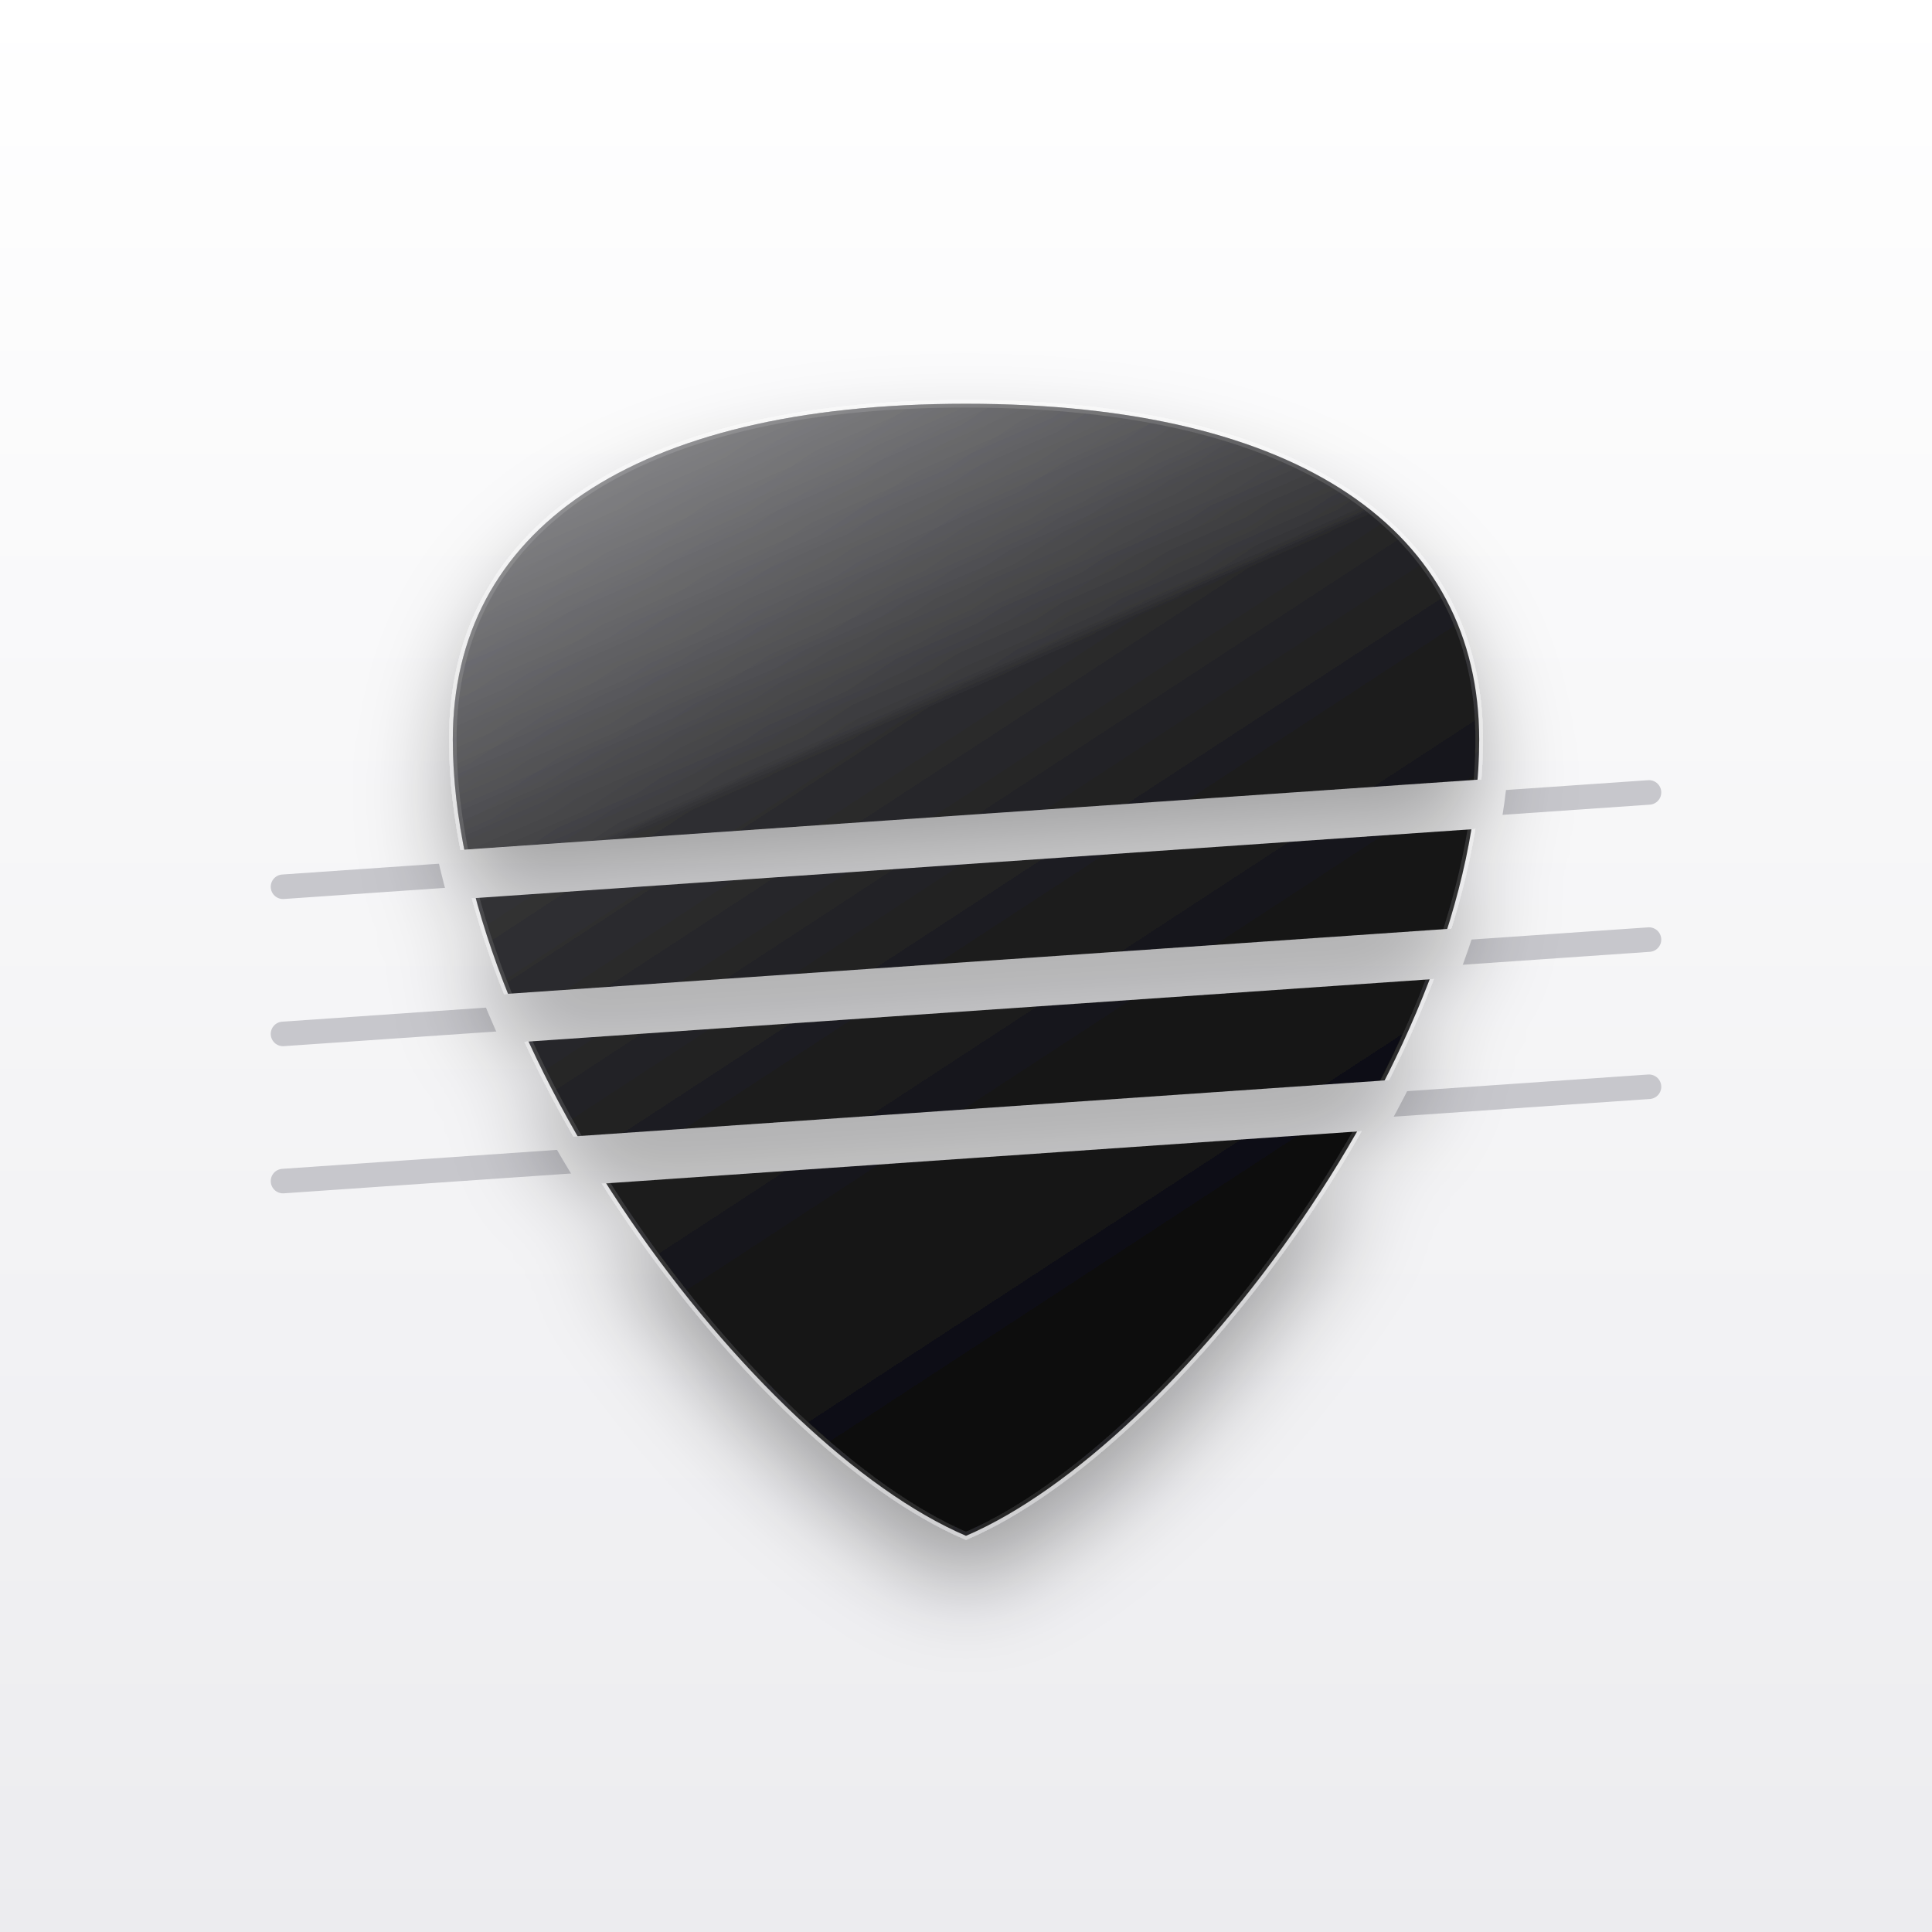
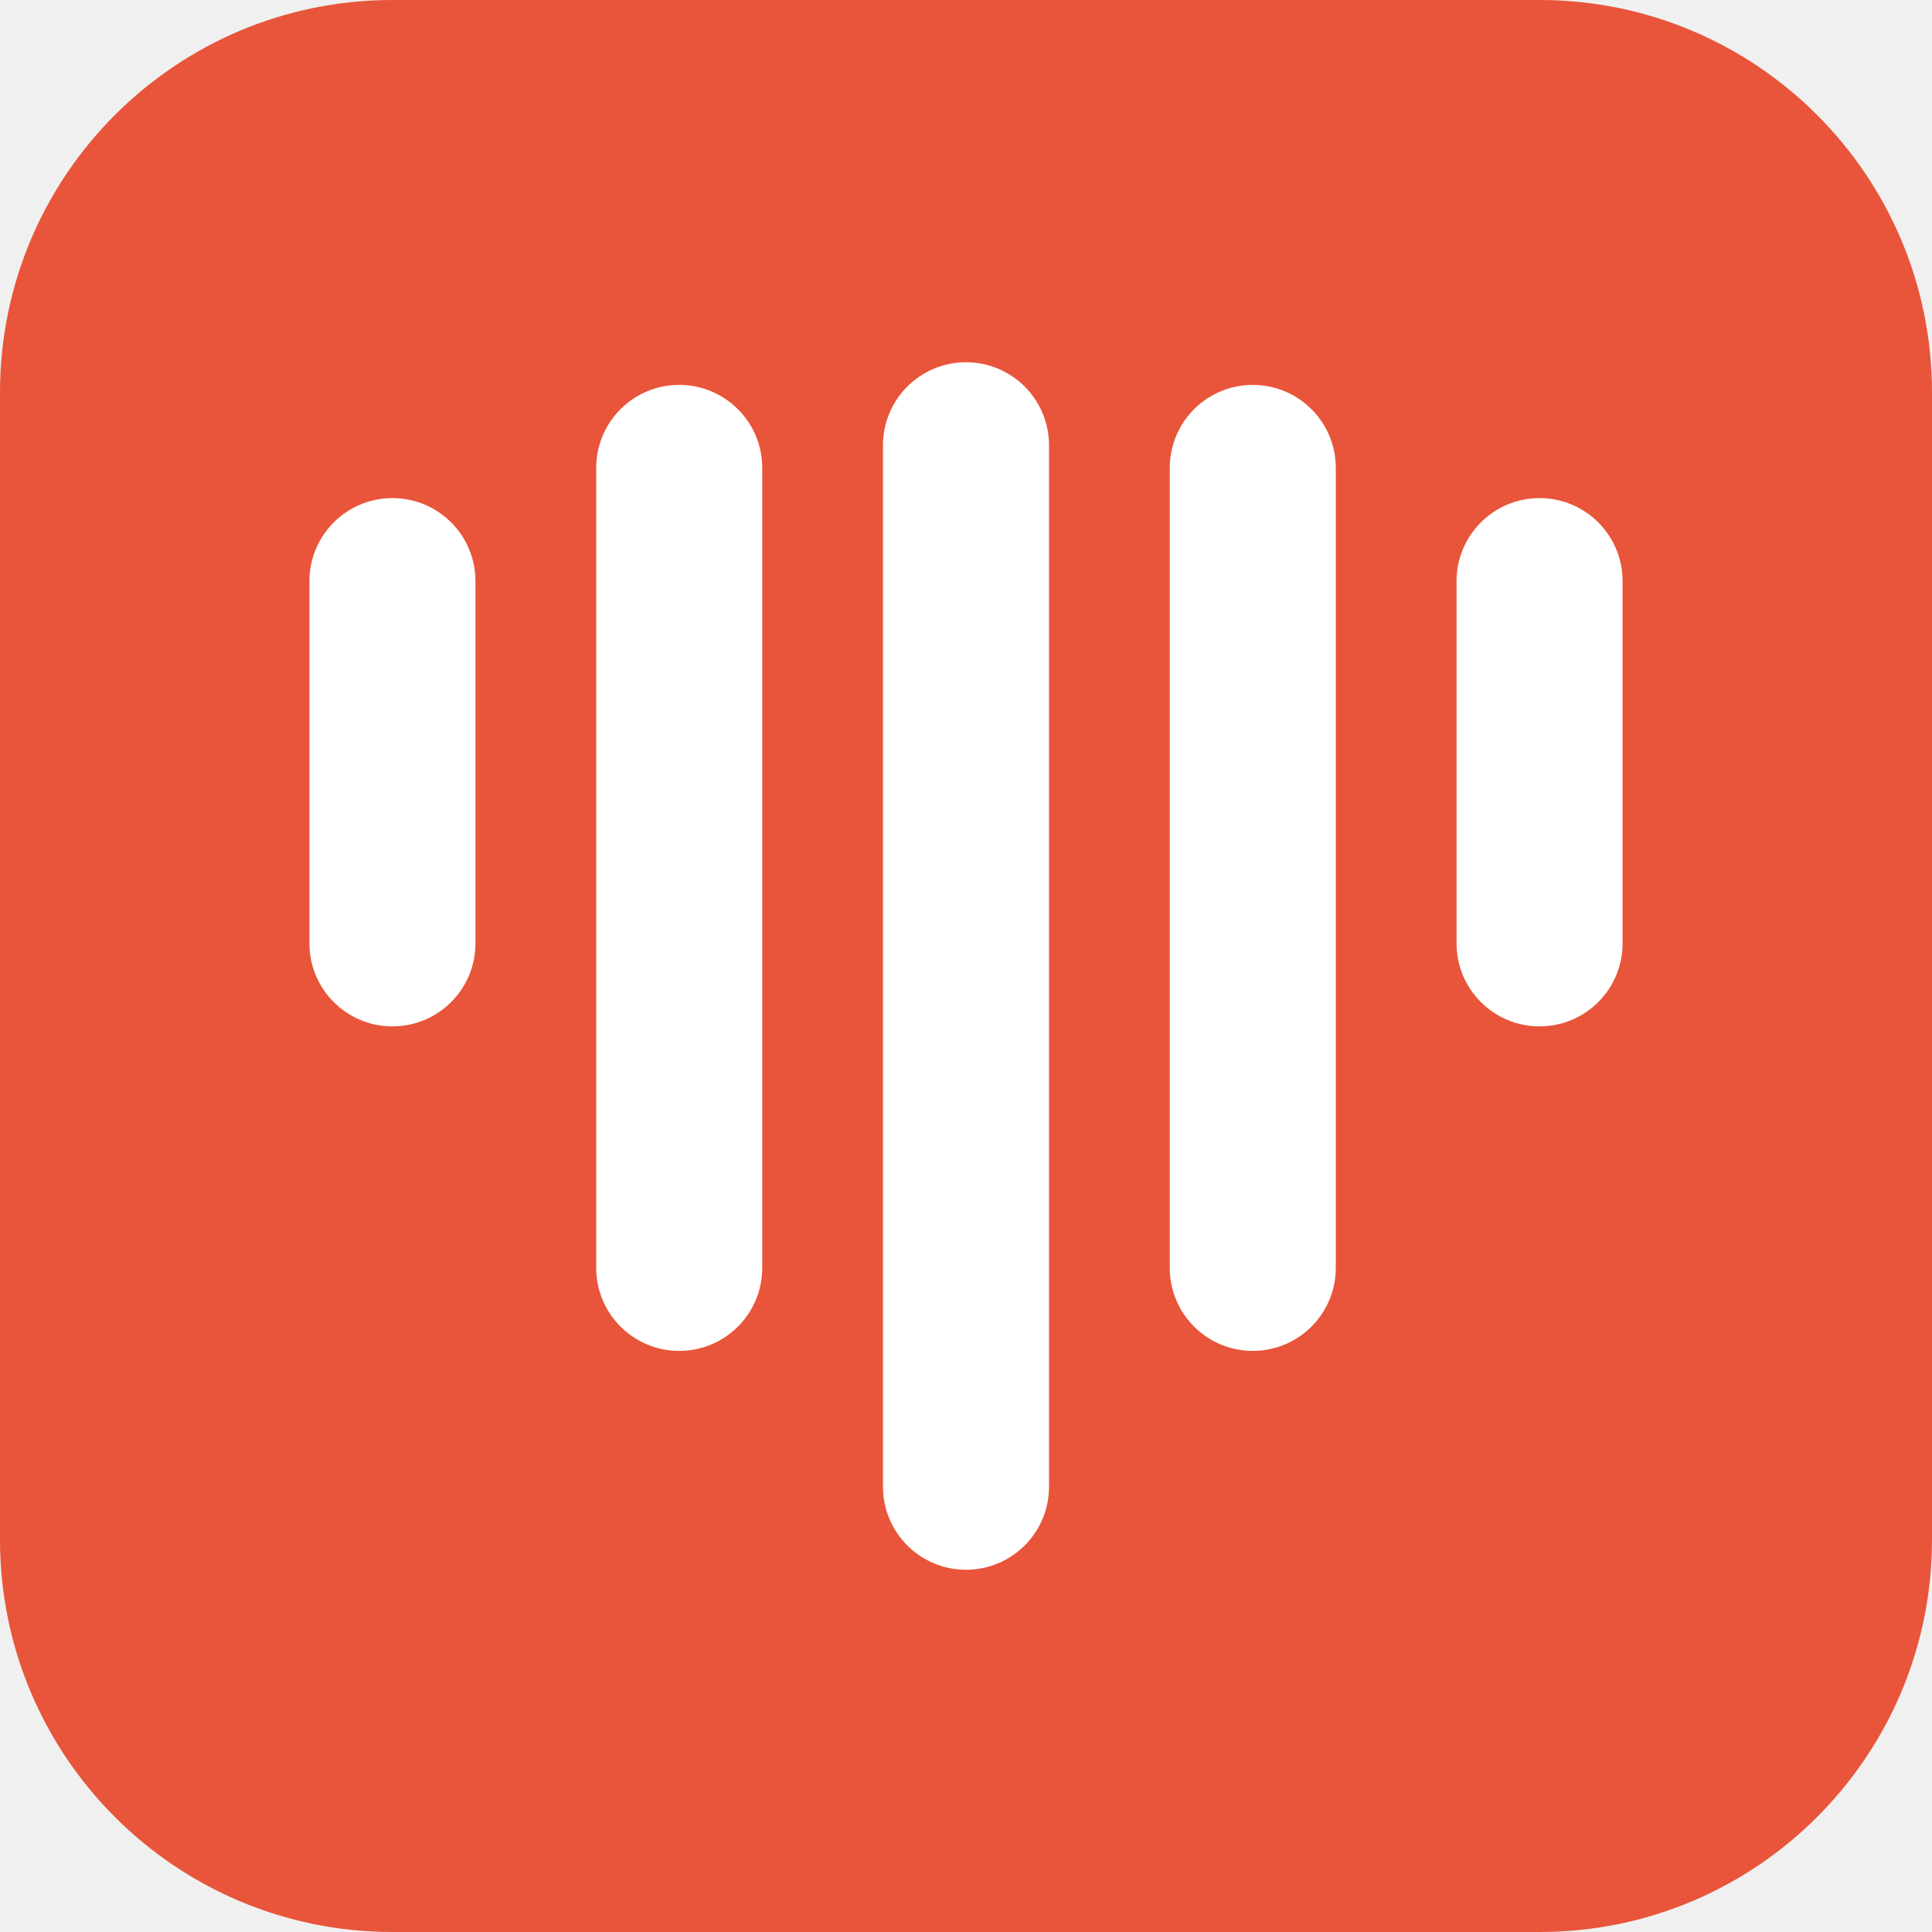
- <svg xmlns="http://www.w3.org/2000/svg" viewBox="0 0 1024 1024" width="1024" height="1024">
-   <defs>
-     <linearGradient id="bg" x1="0" y1="0" x2="0" y2="1">
-       <stop offset="0" stop-color="#ffffff" />
-       <stop offset="1" stop-color="#ececef" />
-     </linearGradient>
-     <linearGradient id="metal" x1="0" y1="0" x2="1" y2="0">
-       <stop offset="0" stop-color="#a9a9b0" />
-       <stop offset=".5" stop-color="#ededf0" />
-       <stop offset="1" stop-color="#9d9da4" />
-     </linearGradient>
-     <linearGradient id="blk" x1=".2" y1="0" x2=".8" y2="1">
-       <stop offset="0" stop-color="#48484c" />
-       <stop offset=".5" stop-color="#1c1c1e" />
-       <stop offset="1" stop-color="#050505" />
-     </linearGradient>
-     <linearGradient id="gloss" x1="0" y1="0" x2=".4" y2="1">
-       <stop offset="0" stop-color="#fff" stop-opacity=".42" />
-       <stop offset=".38" stop-color="#fff" stop-opacity=".06" />
-       <stop offset=".39" stop-color="#fff" stop-opacity="0" />
-     </linearGradient>
-     <linearGradient id="rim" x1="0" y1="0" x2="1" y2="1">
-       <stop offset="0" stop-color="#fff" stop-opacity="1" />
-       <stop offset=".35" stop-color="#fff" stop-opacity=".1" />
-       <stop offset=".7" stop-color="#fff" stop-opacity="0" />
-       <stop offset="1" stop-color="#fff" stop-opacity=".85" />
-     </linearGradient>
-     <linearGradient id="rimd" x1="0" y1="0" x2="0" y2="1">
-       <stop offset=".5" stop-color="#000" stop-opacity="0" />
-       <stop offset="1" stop-color="#000" stop-opacity=".22" />
-     </linearGradient>
-     <radialGradient id="glow" cx=".3" cy=".1" r=".55">
-       <stop offset="0" stop-color="#fff" stop-opacity=".6" />
-       <stop offset="1" stop-color="#fff" stop-opacity="0" />
-     </radialGradient>
-     <filter id="sh" x="-30%" y="-30%" width="160%" height="170%">
-       <feGaussianBlur in="SourceAlpha" stdDeviation="24" />
-       <feOffset dy="26" />
-       <feComponentTransfer>
-         <feFuncA type="linear" slope="0.35" />
-       </feComponentTransfer>
-       <feMerge>
-         <feMergeNode />
-         <feMergeNode in="SourceGraphic" />
-       </feMerge>
-     </filter>
-     <filter id="ssh" x="-10%" y="-50%" width="120%" height="200%">
-       <feGaussianBlur in="SourceAlpha" stdDeviation="5" />
-       <feOffset dy="7" />
-       <feComponentTransfer>
-         <feFuncA type="linear" slope=".35" />
-       </feComponentTransfer>
-       <feMerge>
-         <feMergeNode />
-         <feMergeNode in="SourceGraphic" />
-       </feMerge>
-     </filter>
-     <filter id="soft">
-       <feGaussianBlur stdDeviation="16" />
-     </filter>
-     <filter id="blur3">
-       <feGaussianBlur stdDeviation="1.6" />
-     </filter>
-     <linearGradient id="disp" x1="0" y1="0" x2="1" y2="1">
-       <stop offset="0" stop-color="#7fb2ff" />
-       <stop offset=".5" stop-color="#fff" stop-opacity="0" />
-       <stop offset="1" stop-color="#ff8fc4" />
-     </linearGradient>
-     <clipPath id="pc">
-       <path d="M512 214C690 214 784 282 784 392C784 556 624 766 512 814C400 766 240 556 240 392C240 282 334 214 512 214Z" />
-     </clipPath>
-     <mask id="cut">
-       <rect width="1024" height="1024" fill="#fff" />
-       <line x1="150" y1="470" x2="874" y2="420" stroke="#000" stroke-width="26" stroke-linecap="round" />
-       <line x1="150" y1="548" x2="874" y2="498" stroke="#000" stroke-width="26" stroke-linecap="round" />
-       <line x1="150" y1="626" x2="874" y2="576" stroke="#000" stroke-width="26" stroke-linecap="round" />
-     </mask>
-     <mask id="out">
-       <rect width="1024" height="1024" fill="#fff" />
-       <path d="M512 214C690 214 784 282 784 392C784 556 624 766 512 814C400 766 240 556 240 392C240 282 334 214 512 214Z" fill="#000" transform="translate(512 522) scale(1.06) translate(-512 -522)" />
-     </mask>
-   </defs>
-   <rect width="1024" height="1024" fill="url(#bg)" />
-   <g mask="url(#out)">
-     <line x1="150" y1="470" x2="874" y2="420" stroke="#c7c7cc" stroke-width="13" stroke-linecap="round" />
-     <line x1="150" y1="548" x2="874" y2="498" stroke="#c7c7cc" stroke-width="13" stroke-linecap="round" />
-     <line x1="150" y1="626" x2="874" y2="576" stroke="#c7c7cc" stroke-width="13" stroke-linecap="round" />
-   </g>
-   <g filter="url(#sh)">
-     <g mask="url(#cut)">
-       <path d="M512 214C690 214 784 282 784 392C784 556 624 766 512 814C400 766 240 556 240 392C240 282 334 214 512 214Z" fill="url(#blk)" />
-       <path d="M512 214C690 214 784 282 784 392C784 556 624 766 512 814C400 766 240 556 240 392C240 282 334 214 512 214Z" fill="url(#gloss)" />
-       <path d="M512 214C690 214 784 282 784 392C784 556 624 766 512 814C400 766 240 556 240 392C240 282 334 214 512 214Z" fill="none" stroke="#fff" stroke-opacity=".12" stroke-width="4" />
-     </g>
+ <svg xmlns="http://www.w3.org/2000/svg" viewBox="0 0 512 512" width="512" height="512">
+   <rect width="512" height="512" rx="104" fill="#e8553a" />
+   <g fill="#fff">
+     <rect x="82.0" y="132.0" width="44" height="140.0" rx="22.0" />
+     <rect x="158.0" y="102.0" width="44" height="256.0" rx="22.0" />
+     <rect x="234.0" y="96.0" width="44" height="320.0" rx="22.0" />
+     <rect x="310.0" y="102.0" width="44" height="256.0" rx="22.0" />
+     <rect x="386.0" y="132.0" width="44" height="140.0" rx="22.0" />
  </g>
</svg>
